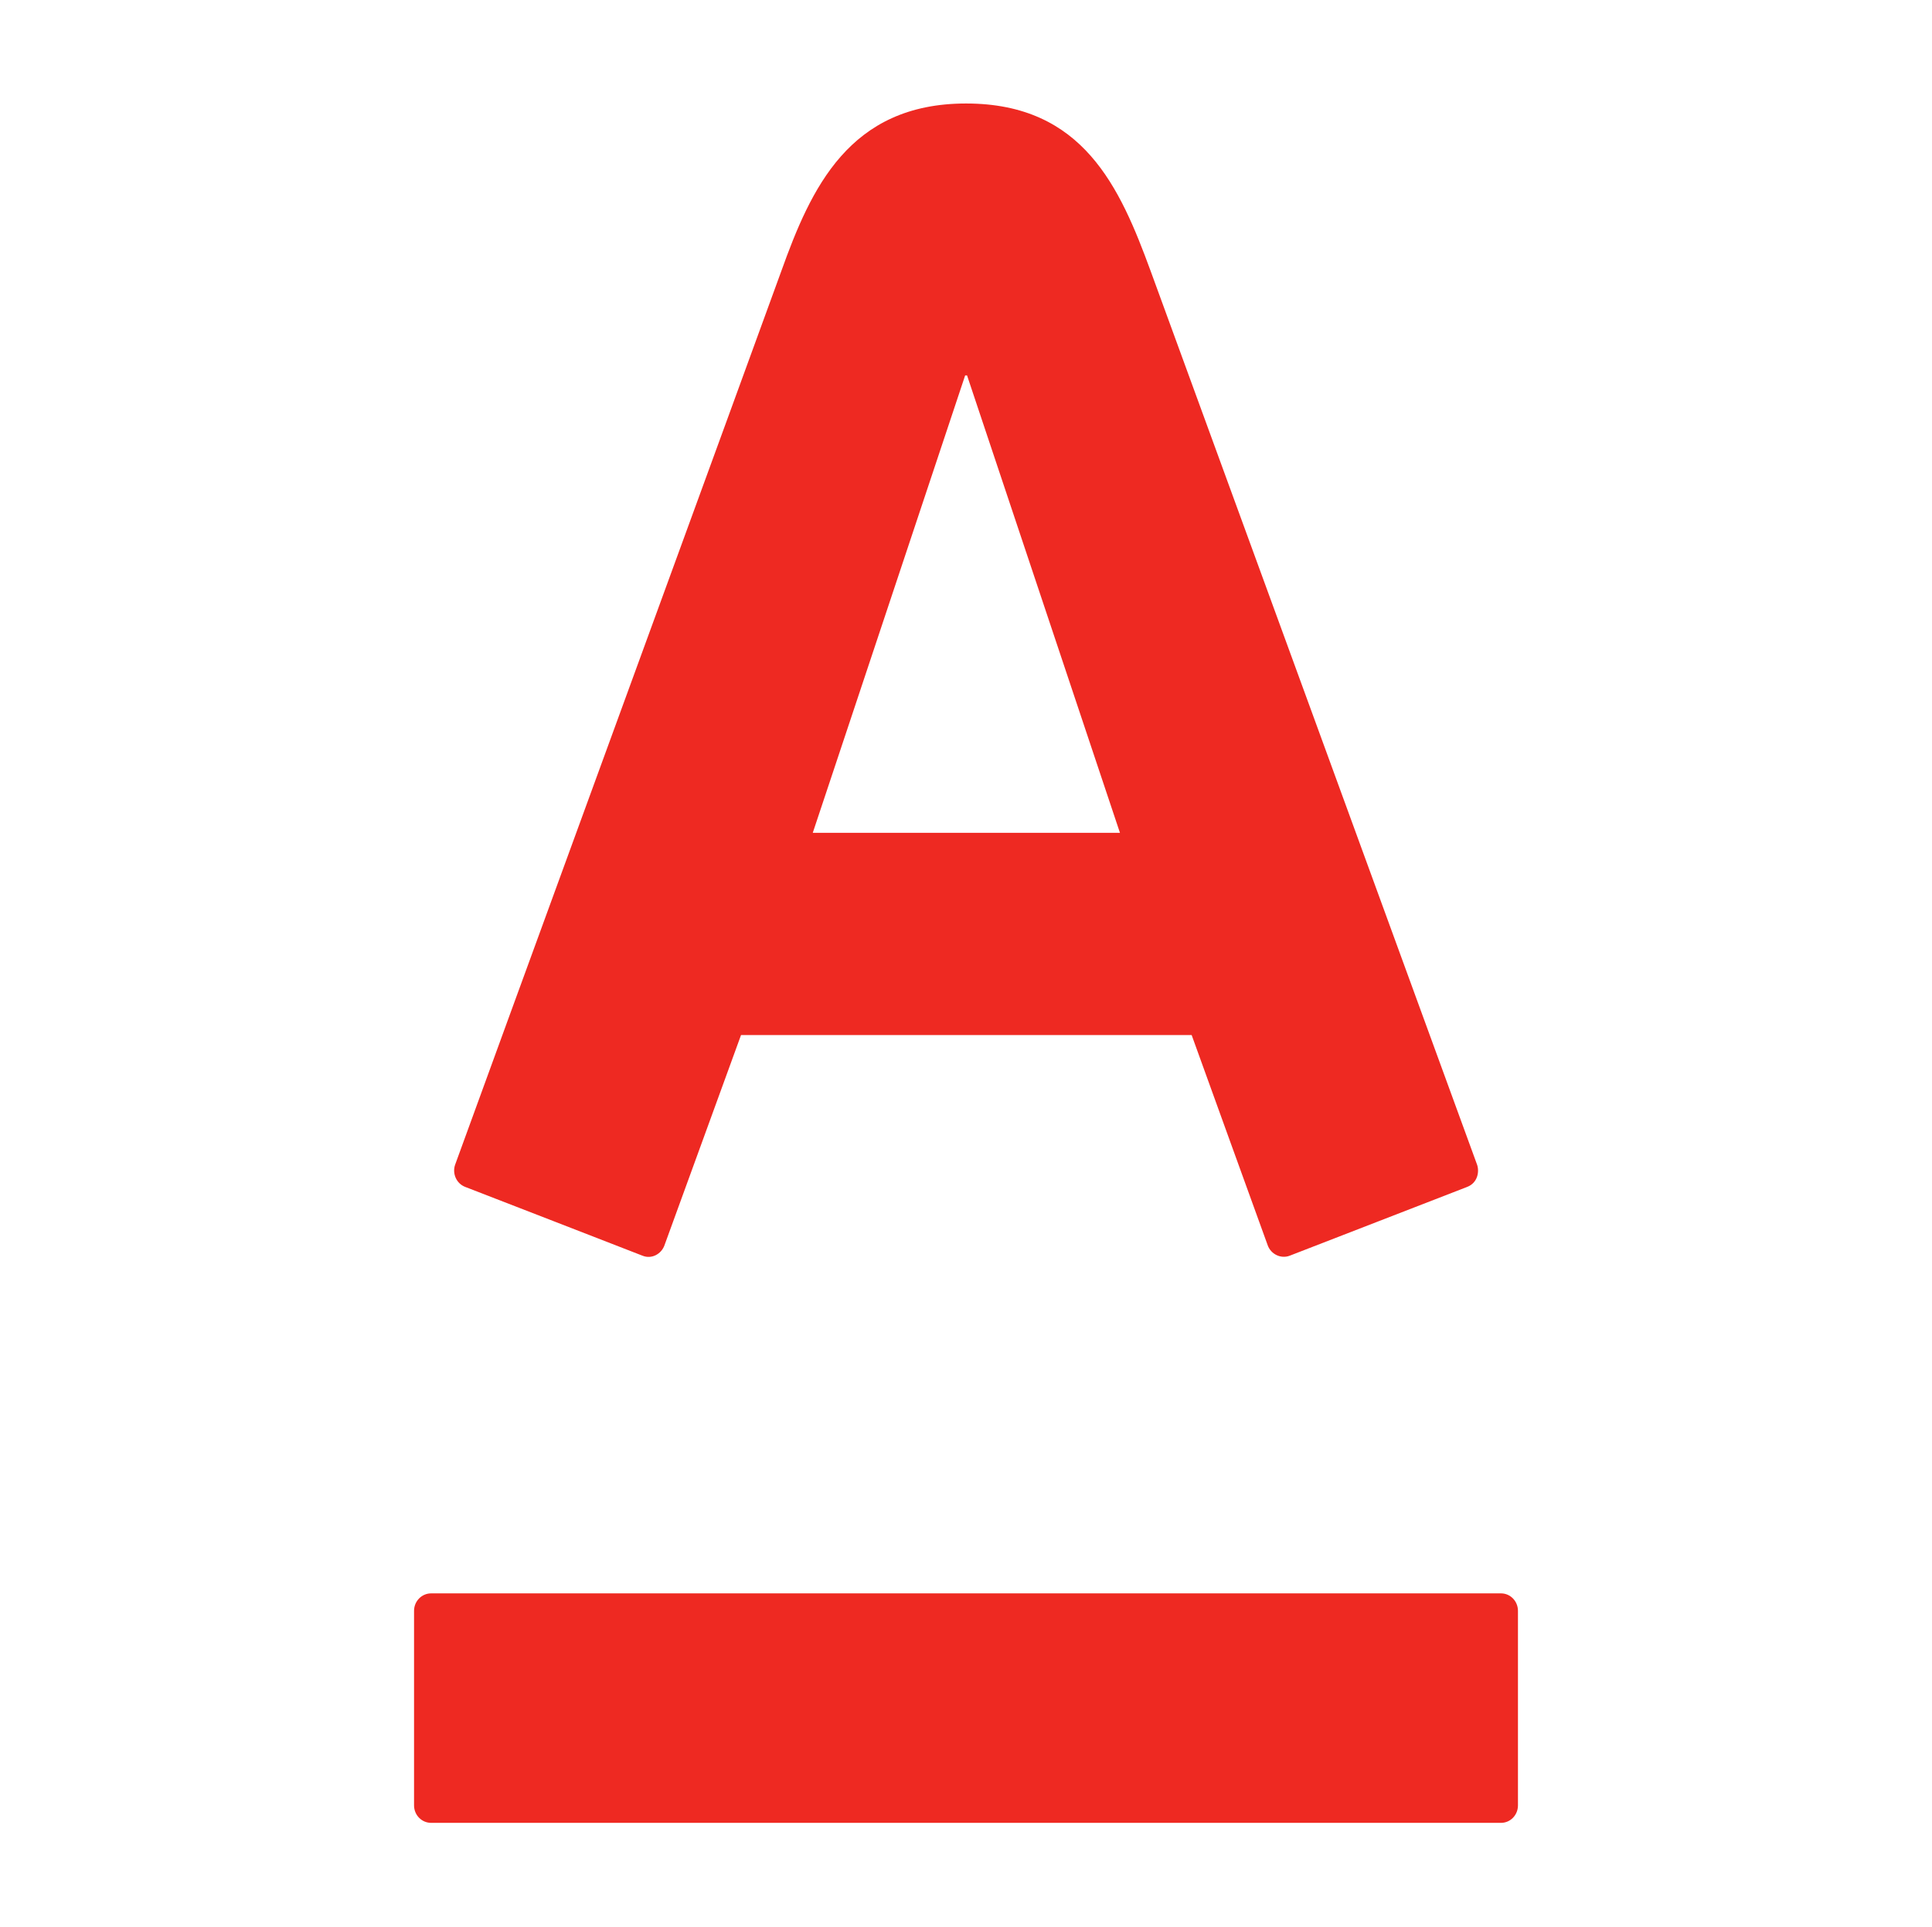
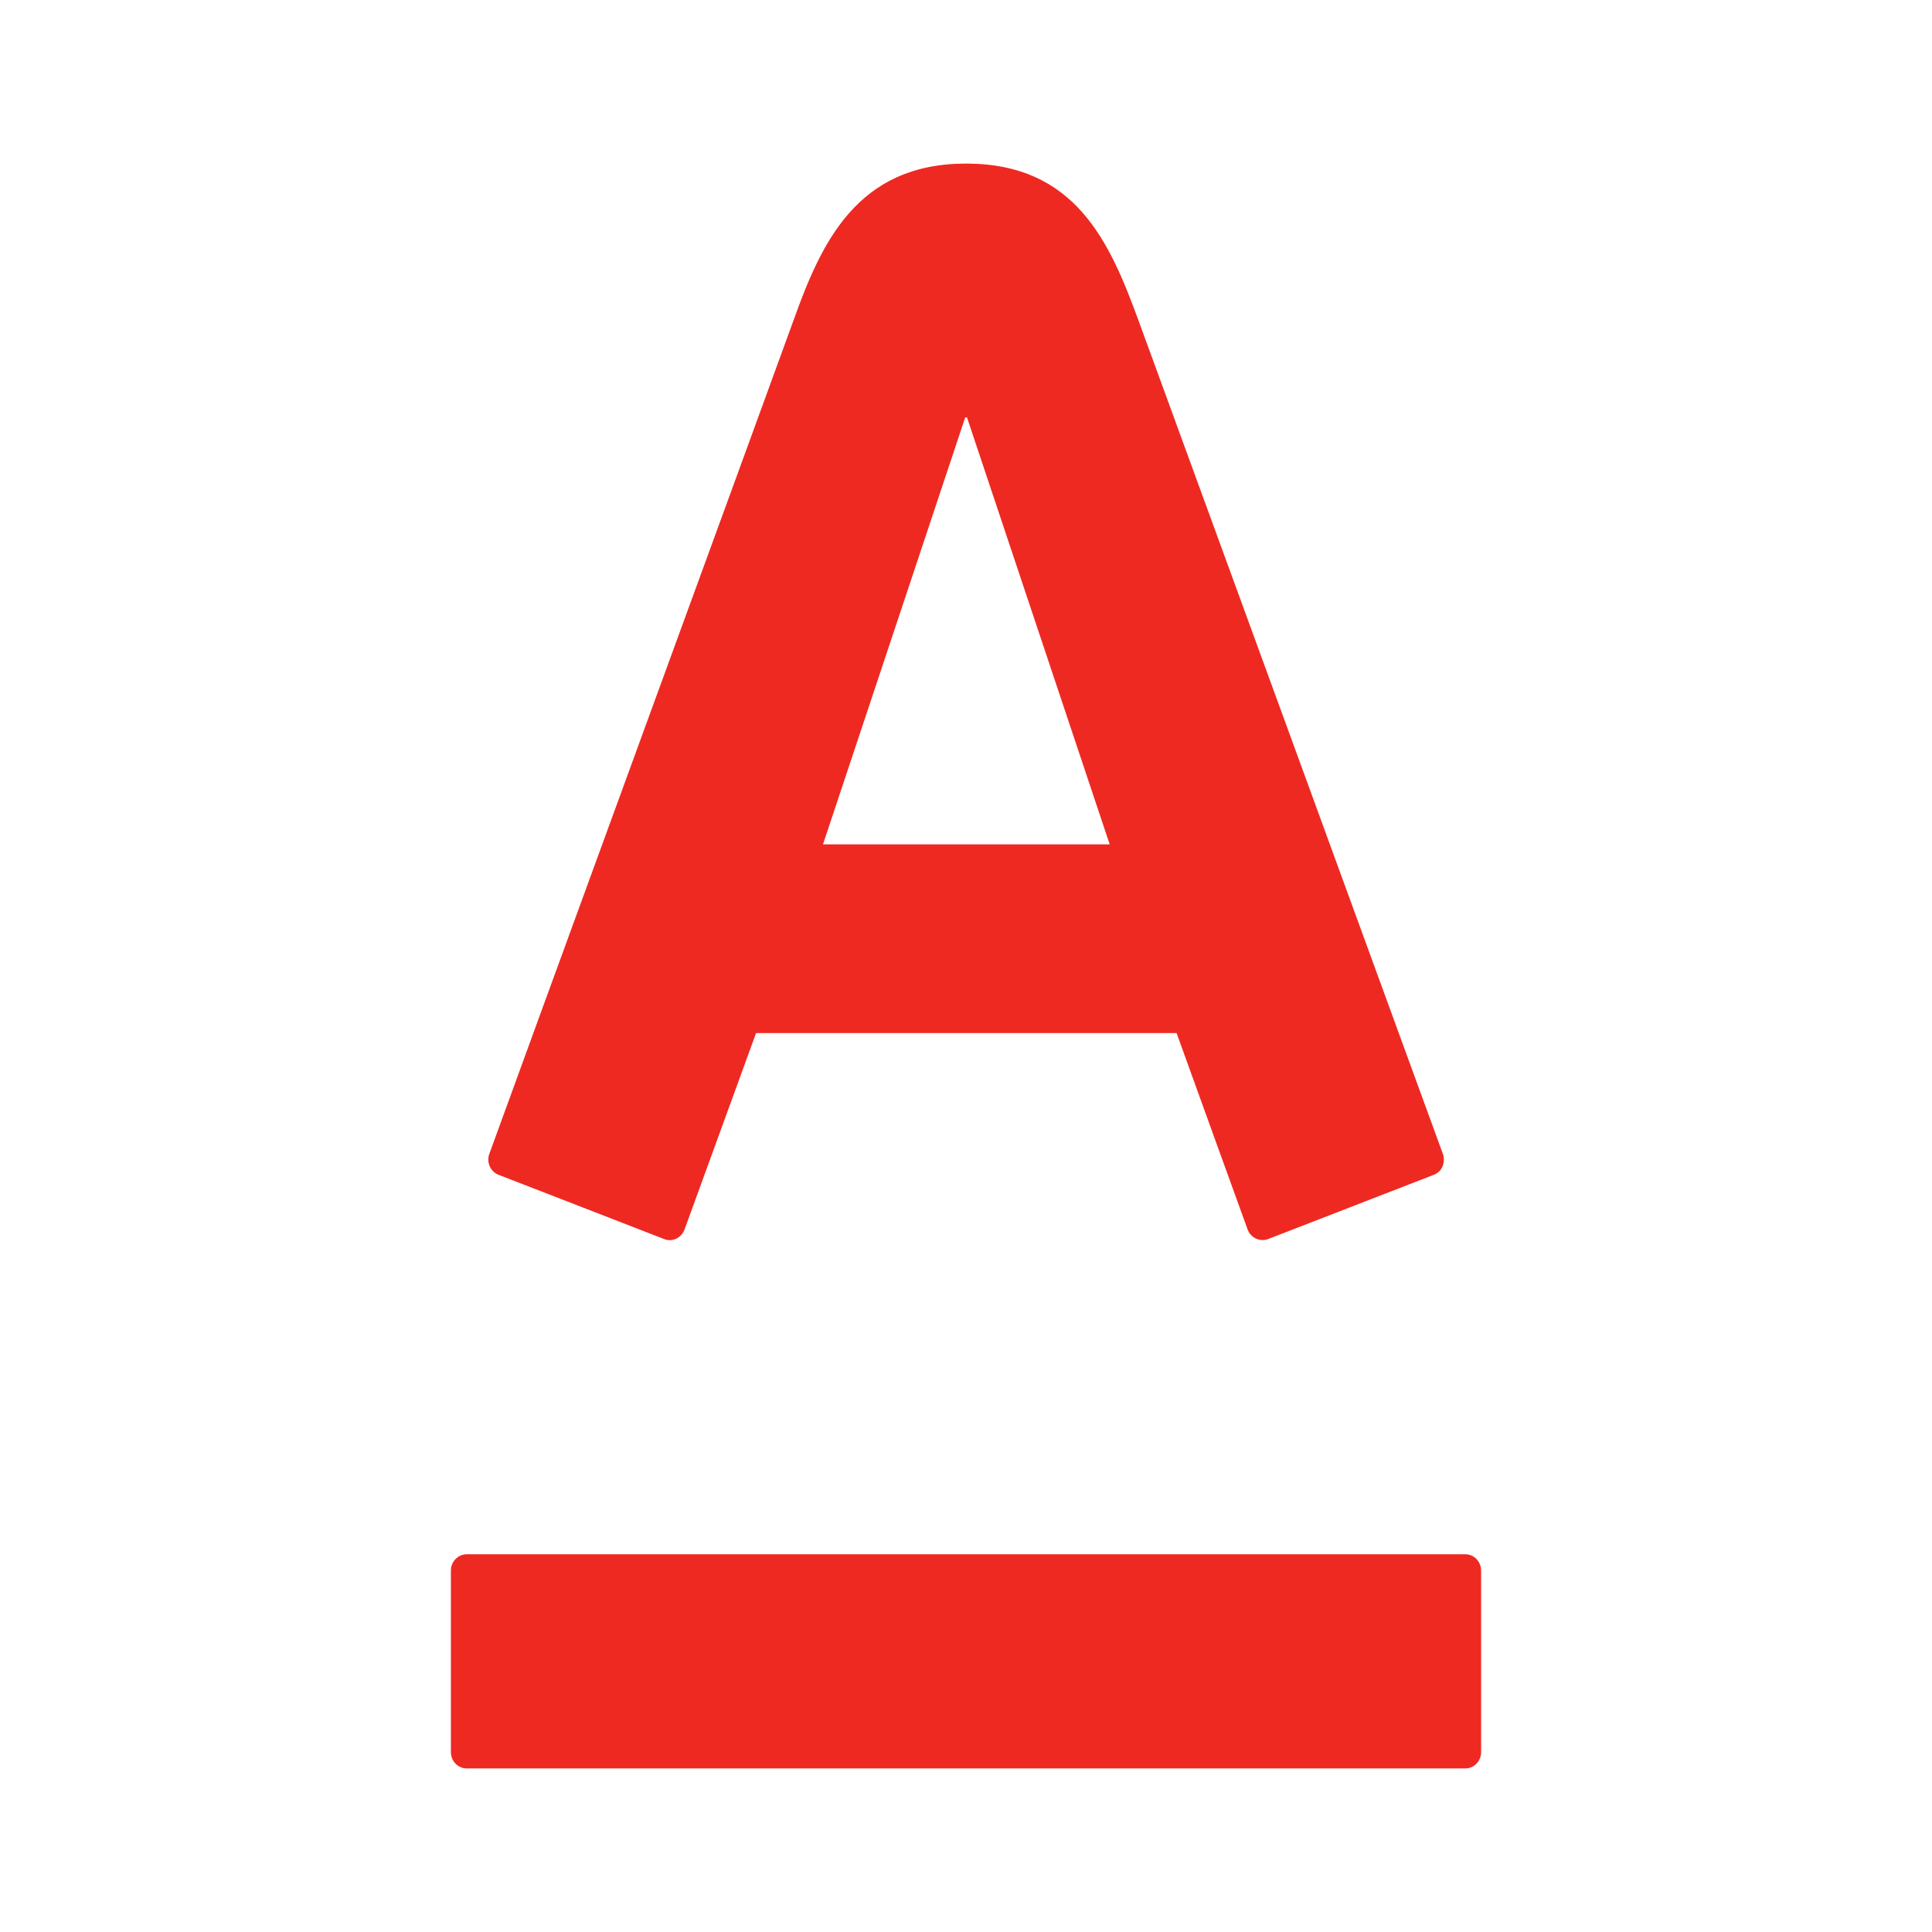
- <svg xmlns="http://www.w3.org/2000/svg" version="1.1" width="186.647" height="186.134" id="svg2" xml:space="preserve">
+ <svg xmlns="http://www.w3.org/2000/svg" version="1.1" width="200" height="200" id="svg2" xml:space="preserve">
  <defs id="defs6" />
-   <g transform="matrix(1.251177,0,0,-1.251177,-193.3764,465.4139)" id="g10">
+   <g transform="matrix(1.251177,0,0,-1.251177,-186.6998,472.3469)" id="g10">
    <path d="m 229.079,342.988 -11.767,-35.325 23.72,0 -11.807,35.325 z m -41.235,-94.061 c -0.729,0 -1.318,-0.604 -1.318,-1.351 l 0,-15.021 c 0,-0.749 0.589,-1.35 1.318,-1.35 l 82.611,0 c 0.724,0 1.308,0.601 1.308,1.35 l 0,15.021 c 0,0.747 -0.584,1.351 -1.308,1.351 l -82.611,0 m 41.306,115.061 c 9.041,0 11.883,-6.476 14.258,-12.958 1.008,-2.741 24.491,-67.047 25.192,-68.977 0.197,-0.531 0.067,-1.421 -0.762,-1.737 -0.832,-0.316 -13.036,-5.062 -13.709,-5.315 -0.675,-0.254 -1.435,0.121 -1.683,0.792 -0.25,0.667 -5.308,14.684 -5.879,16.254 -1.682,0 -33.113,0 -34.793,0 -0.572,-1.57 -5.683,-15.612 -5.918,-16.254 -0.234,-0.642 -0.966,-1.075 -1.679,-0.792 -0.716,0.285 -12.974,5.034 -13.698,5.315 -0.701,0.267 -1.023,1.063 -0.774,1.737 0.864,2.414 23.988,65.686 25.173,68.977 2.287,6.379 5.234,12.958 14.271,12.958 z" id="path14" style="fill:#ee2922;fill-opacity:1;fill-rule:nonzero;stroke:none" />
  </g>
</svg>
